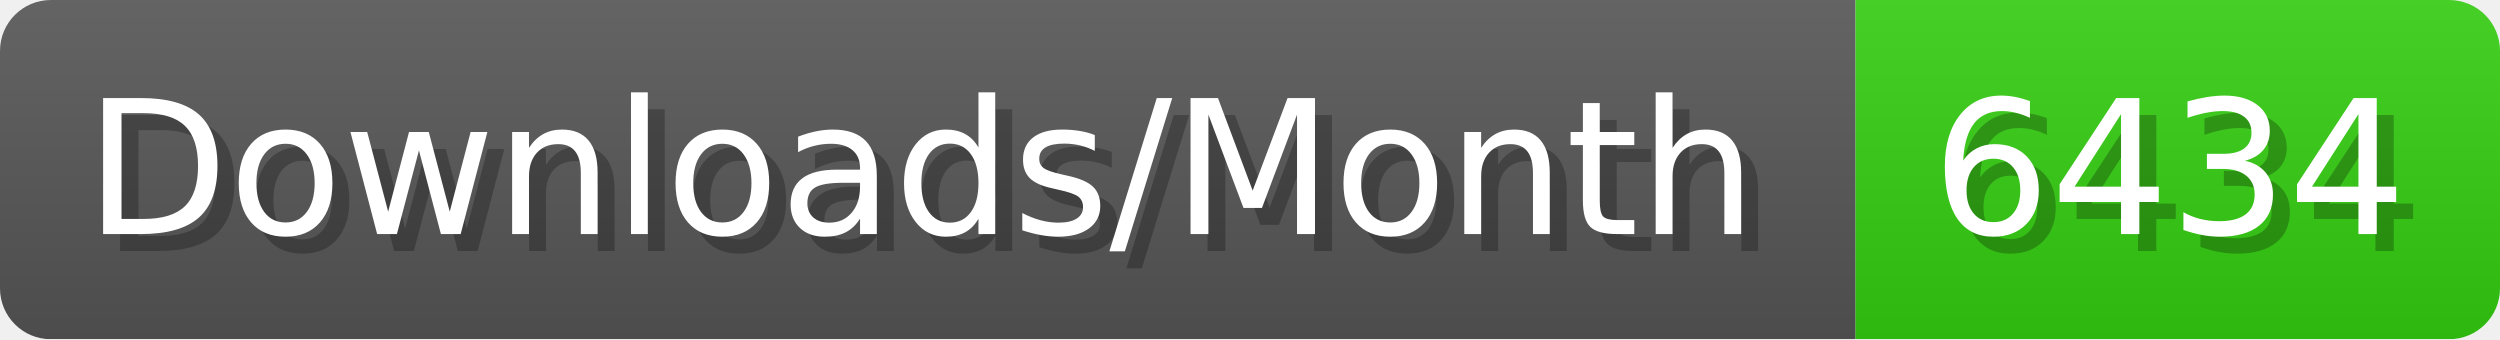
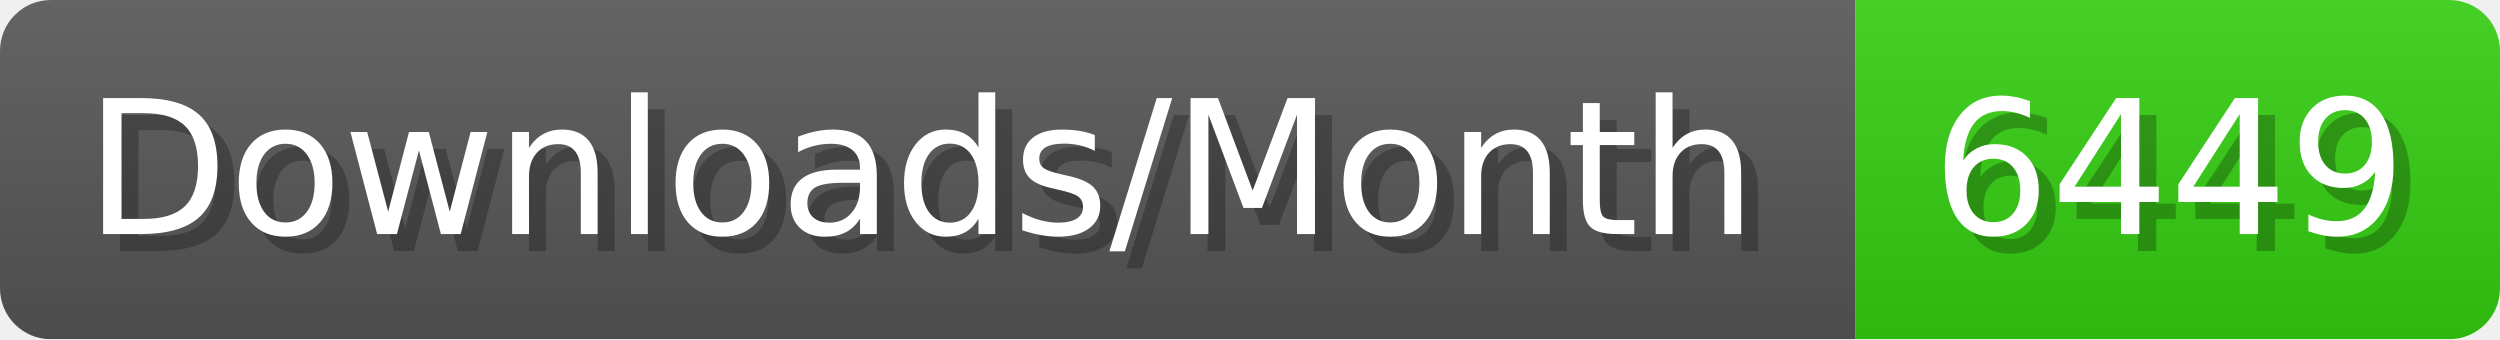
- <svg xmlns="http://www.w3.org/2000/svg" width="147.4" height="20" viewBox="0 0 1474 200" role="img" aria-label="Downloads/Month: 6434">
+ <svg xmlns="http://www.w3.org/2000/svg" width="147.4" height="20" viewBox="0 0 1474 200" role="img" aria-label="Downloads/Month: 6449">
  <linearGradient id="YlXUI" x2="0" y2="100%">
    <stop offset="0" stop-opacity=".1" stop-color="#EEE" />
    <stop offset="1" stop-opacity=".1" />
  </linearGradient>
  <mask id="JHhop">
    <rect width="1474" height="200" rx="30" fill="#FFF" />
  </mask>
  <g mask="url(#JHhop)">
    <rect width="1094" height="200" fill="#555" />
    <rect width="380" height="200" fill="#3C1" x="1094" />
    <rect width="1474" height="200" fill="url(#YlXUI)" />
  </g>
  <g aria-hidden="true" fill="#fff" text-anchor="start" font-family="Verdana,DejaVu Sans,sans-serif" font-size="110">
    <text x="60" y="148" textLength="994" fill="#000" opacity="0.25">Downloads/Month</text>
    <text x="50" y="138" textLength="994">Downloads/Month</text>
-     <text x="1149" y="148" textLength="280" fill="#000" opacity="0.25">6434</text>
-     <text x="1139" y="138" textLength="280">6434</text>
+     <text x="1149" y="148" textLength="280" fill="#000" opacity="0.25">6449</text>
+     <text x="1139" y="138" textLength="280">6449</text>
  </g>
</svg>
